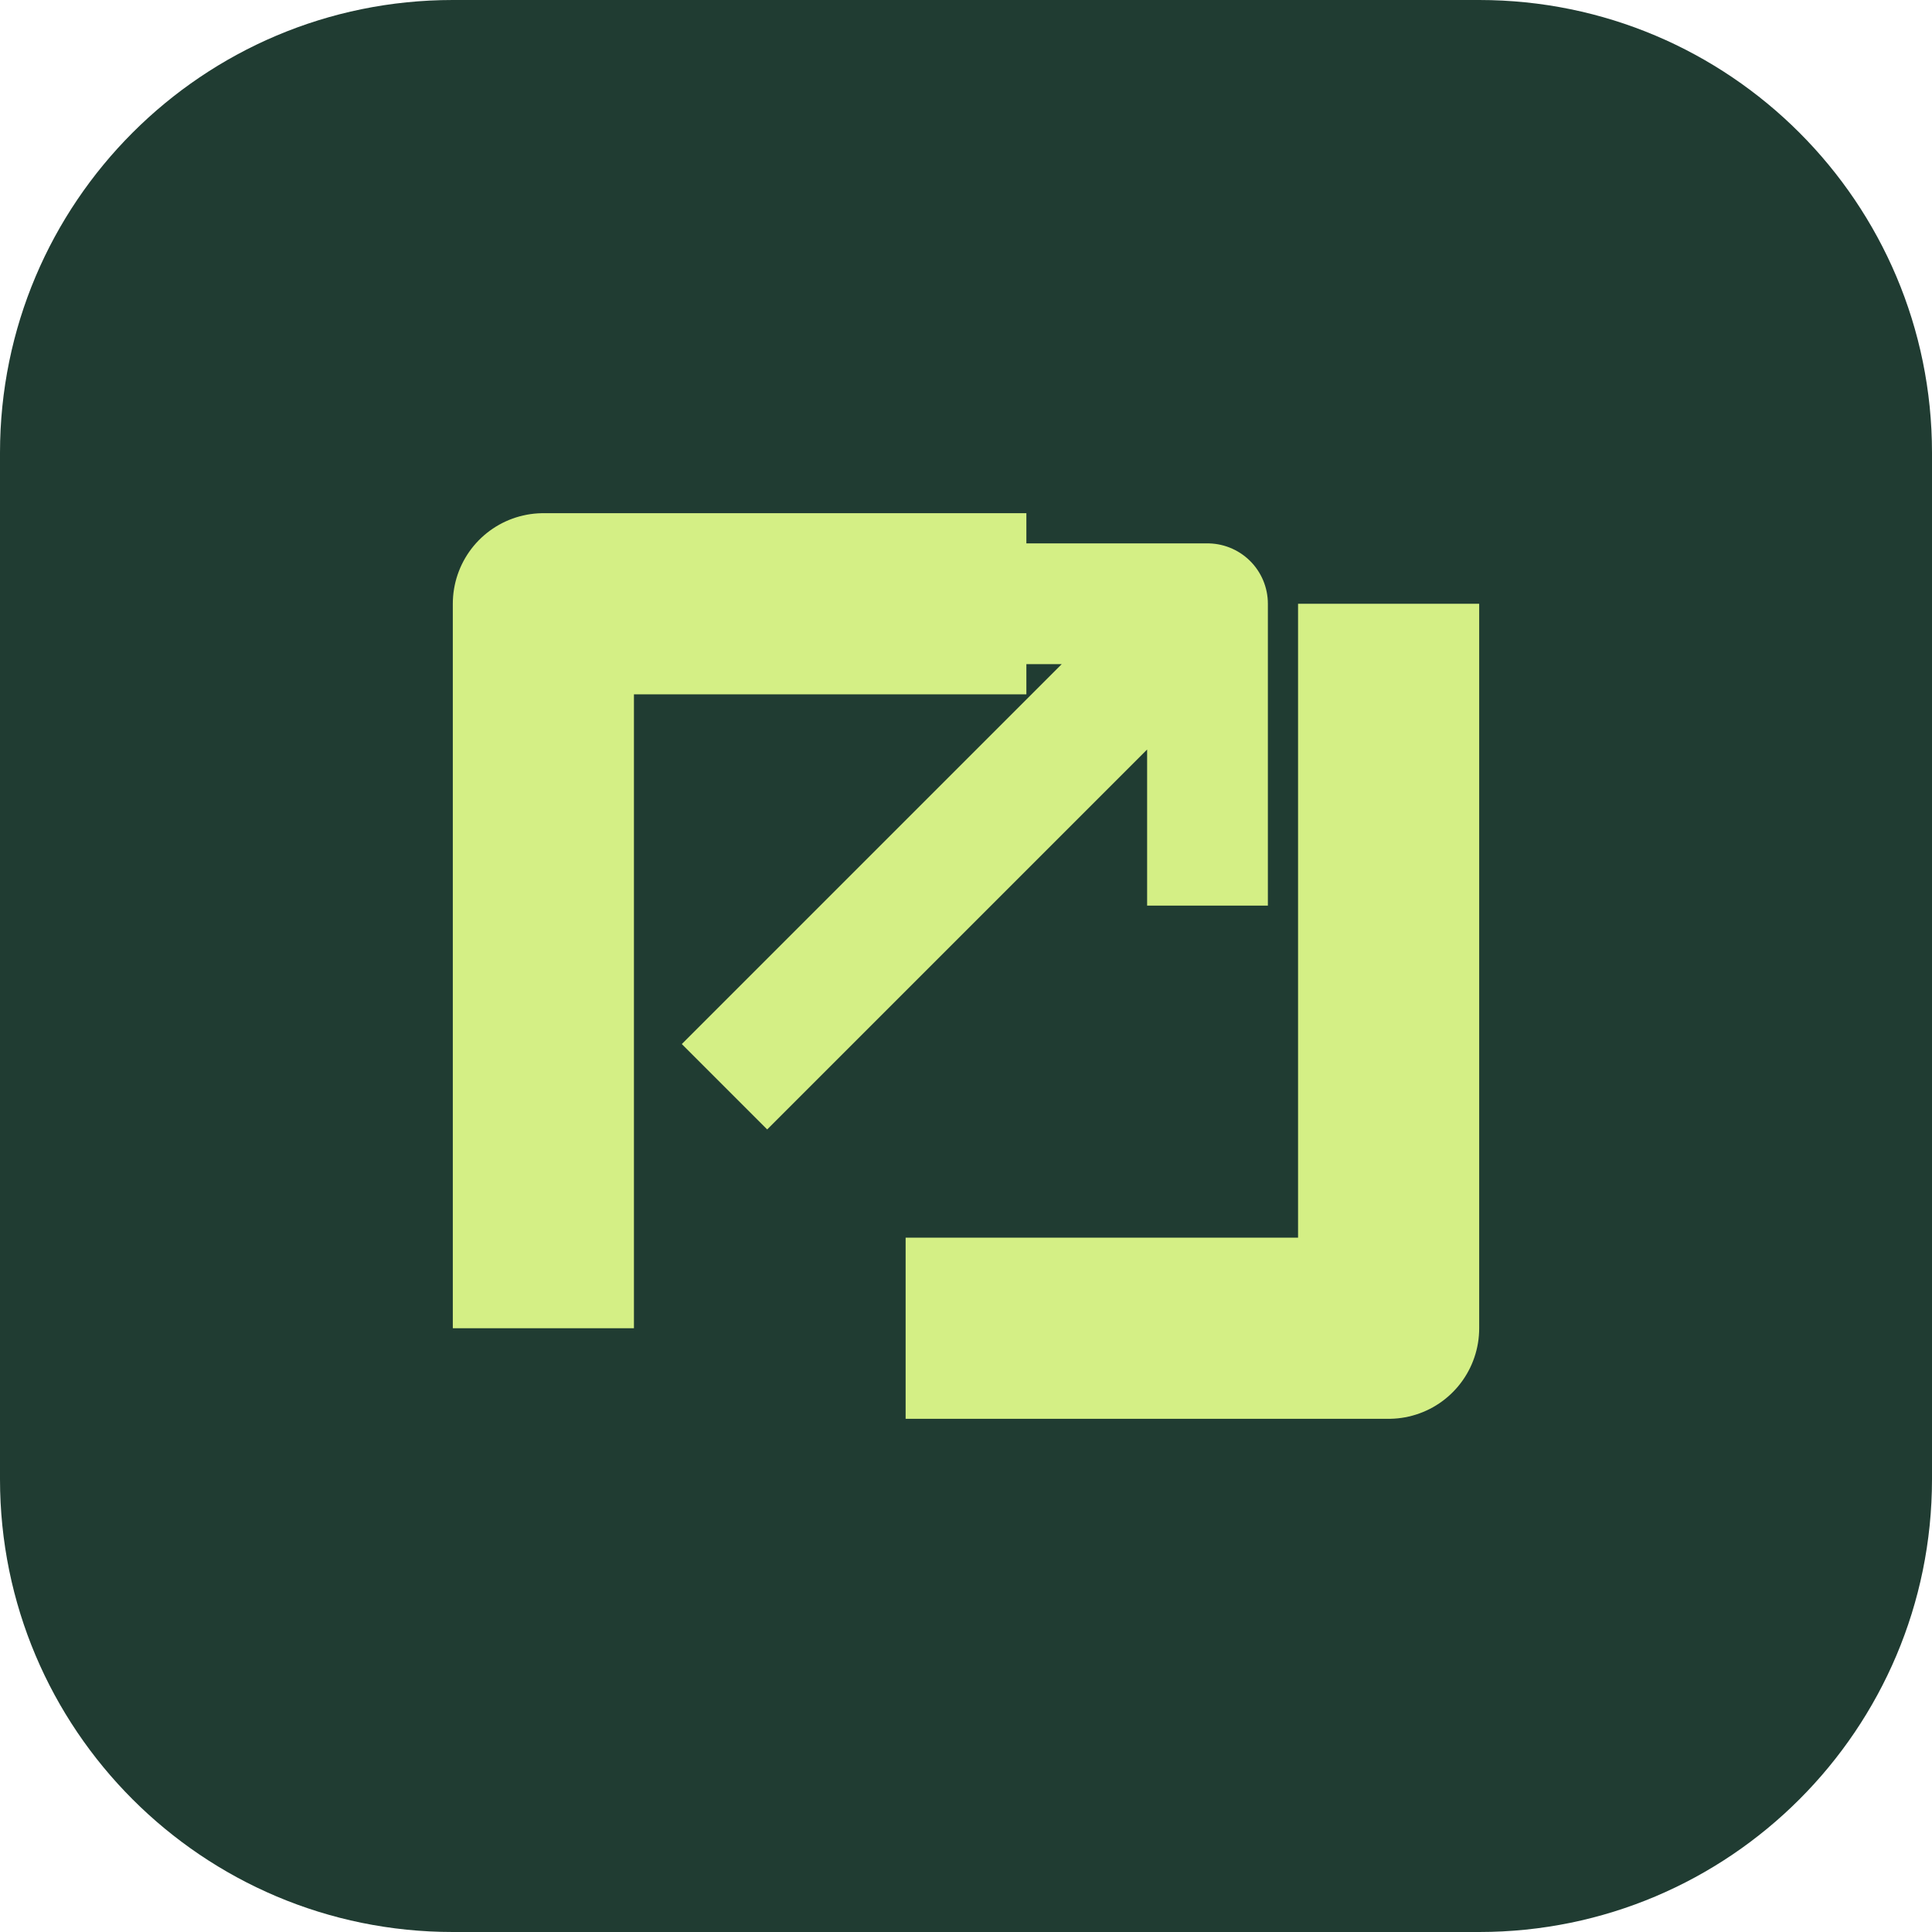
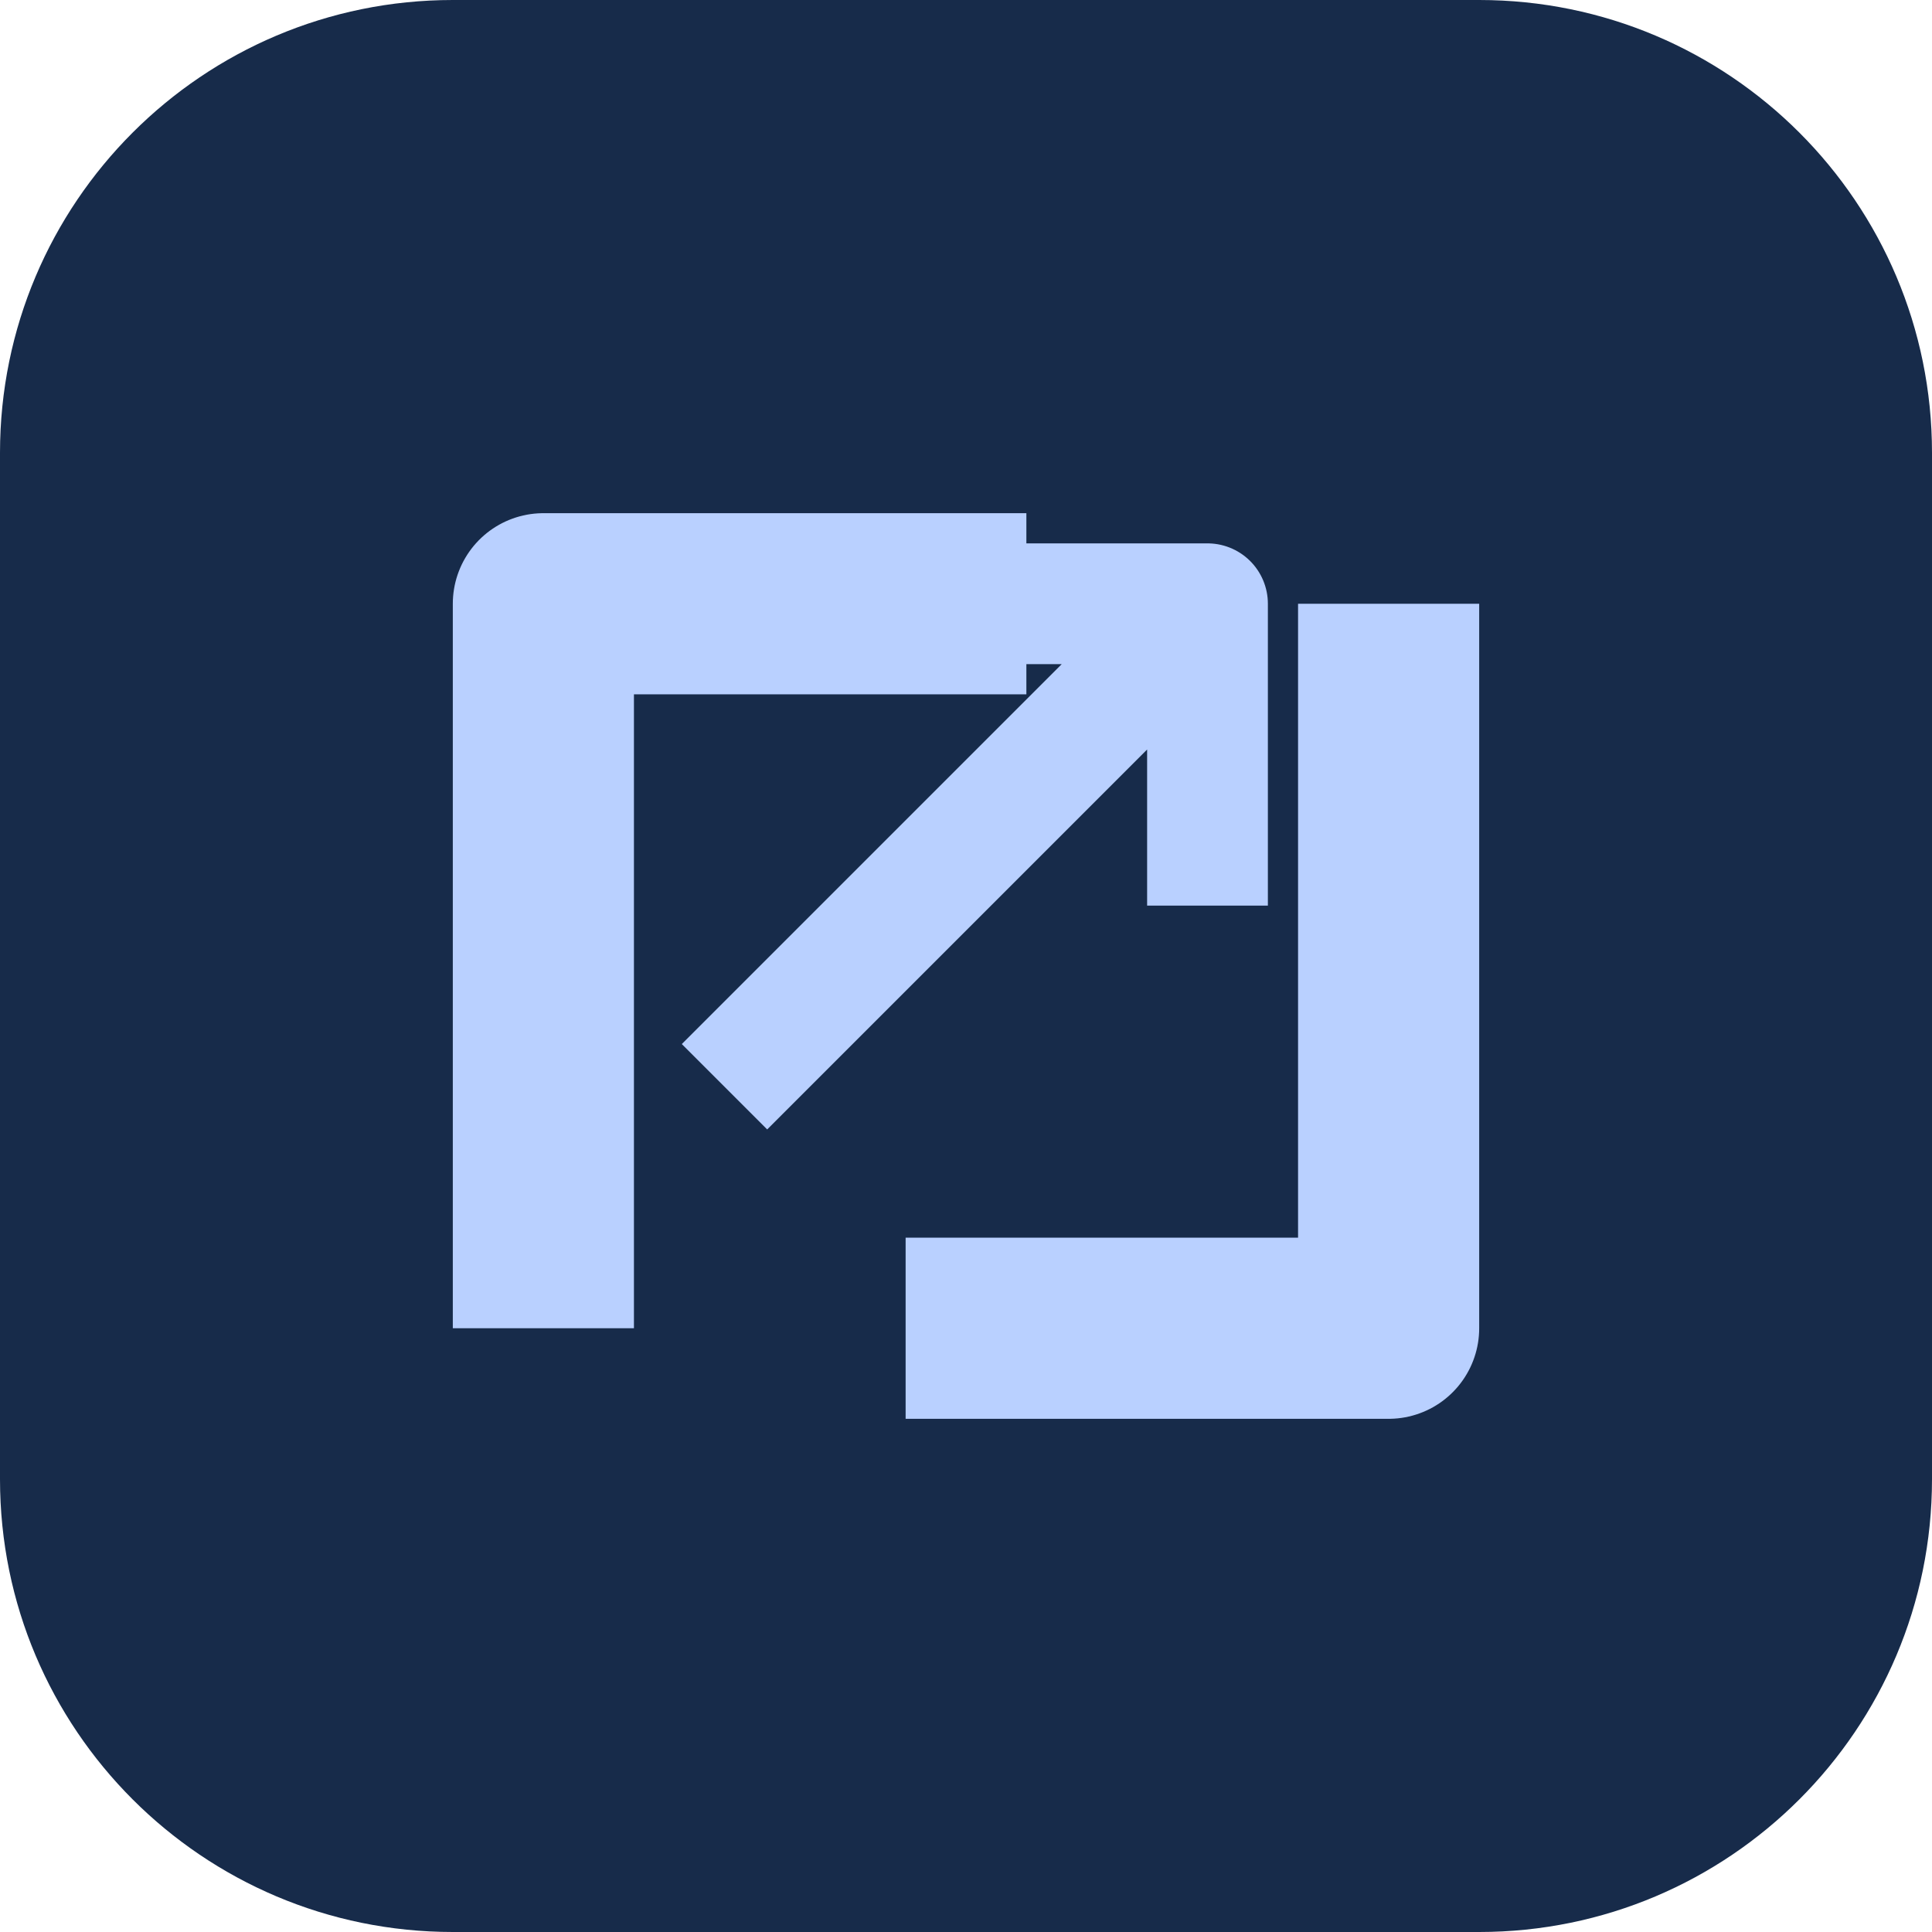
<svg xmlns="http://www.w3.org/2000/svg" viewBox="0 0 64 64">
-   <rect width="64" height="64" rx="15" fill="#203c32" />
-   <path d="M18 44V20h16M46 20v24H30" fill="none" stroke="#d4ef85" stroke-width="6" stroke-linejoin="round" />
-   <path d="m24 36 16-16M30 20h10v10" fill="none" stroke="#d4ef85" stroke-width="4" stroke-linejoin="round" />
+   <rect width="64" height="64" rx="15" fill="#172b4a" />
+   <path d="M18 44V20h16M46 20v24H30" fill="none" stroke="#b9d0ff" stroke-width="6" stroke-linejoin="round" />
+   <path d="m24 36 16-16M30 20h10v10" fill="none" stroke="#b9d0ff" stroke-width="4" stroke-linejoin="round" />
</svg>
